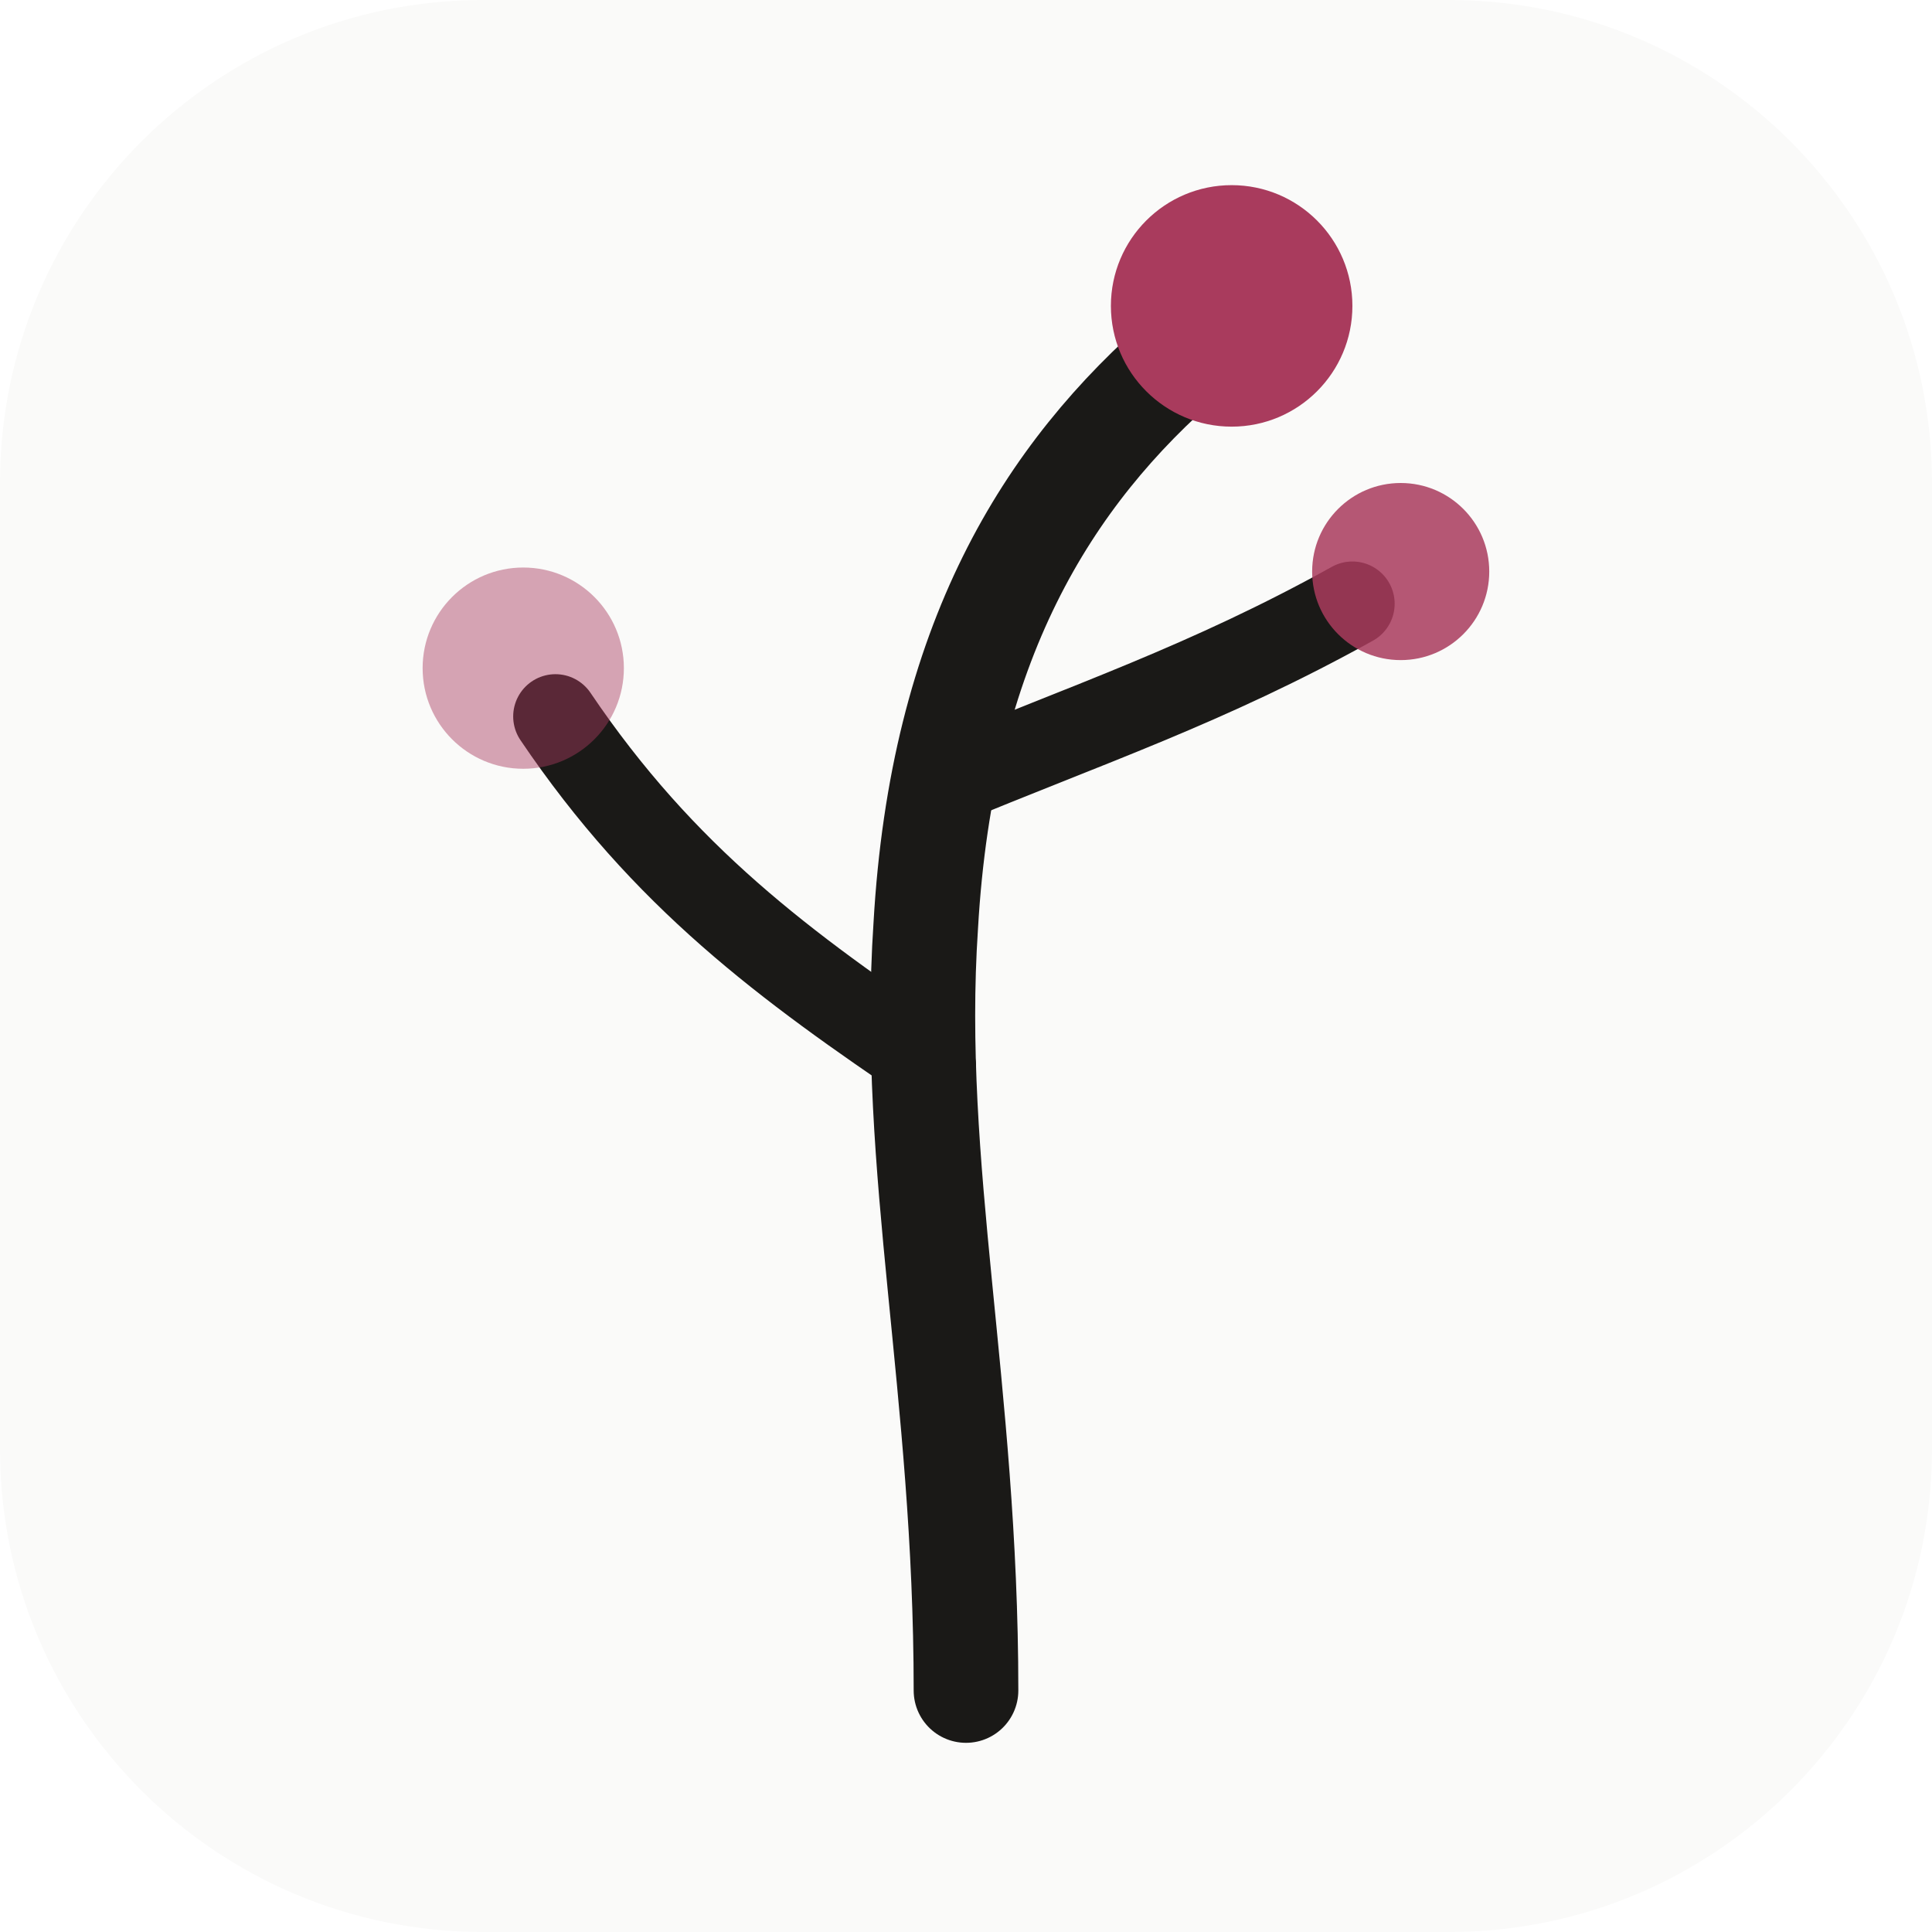
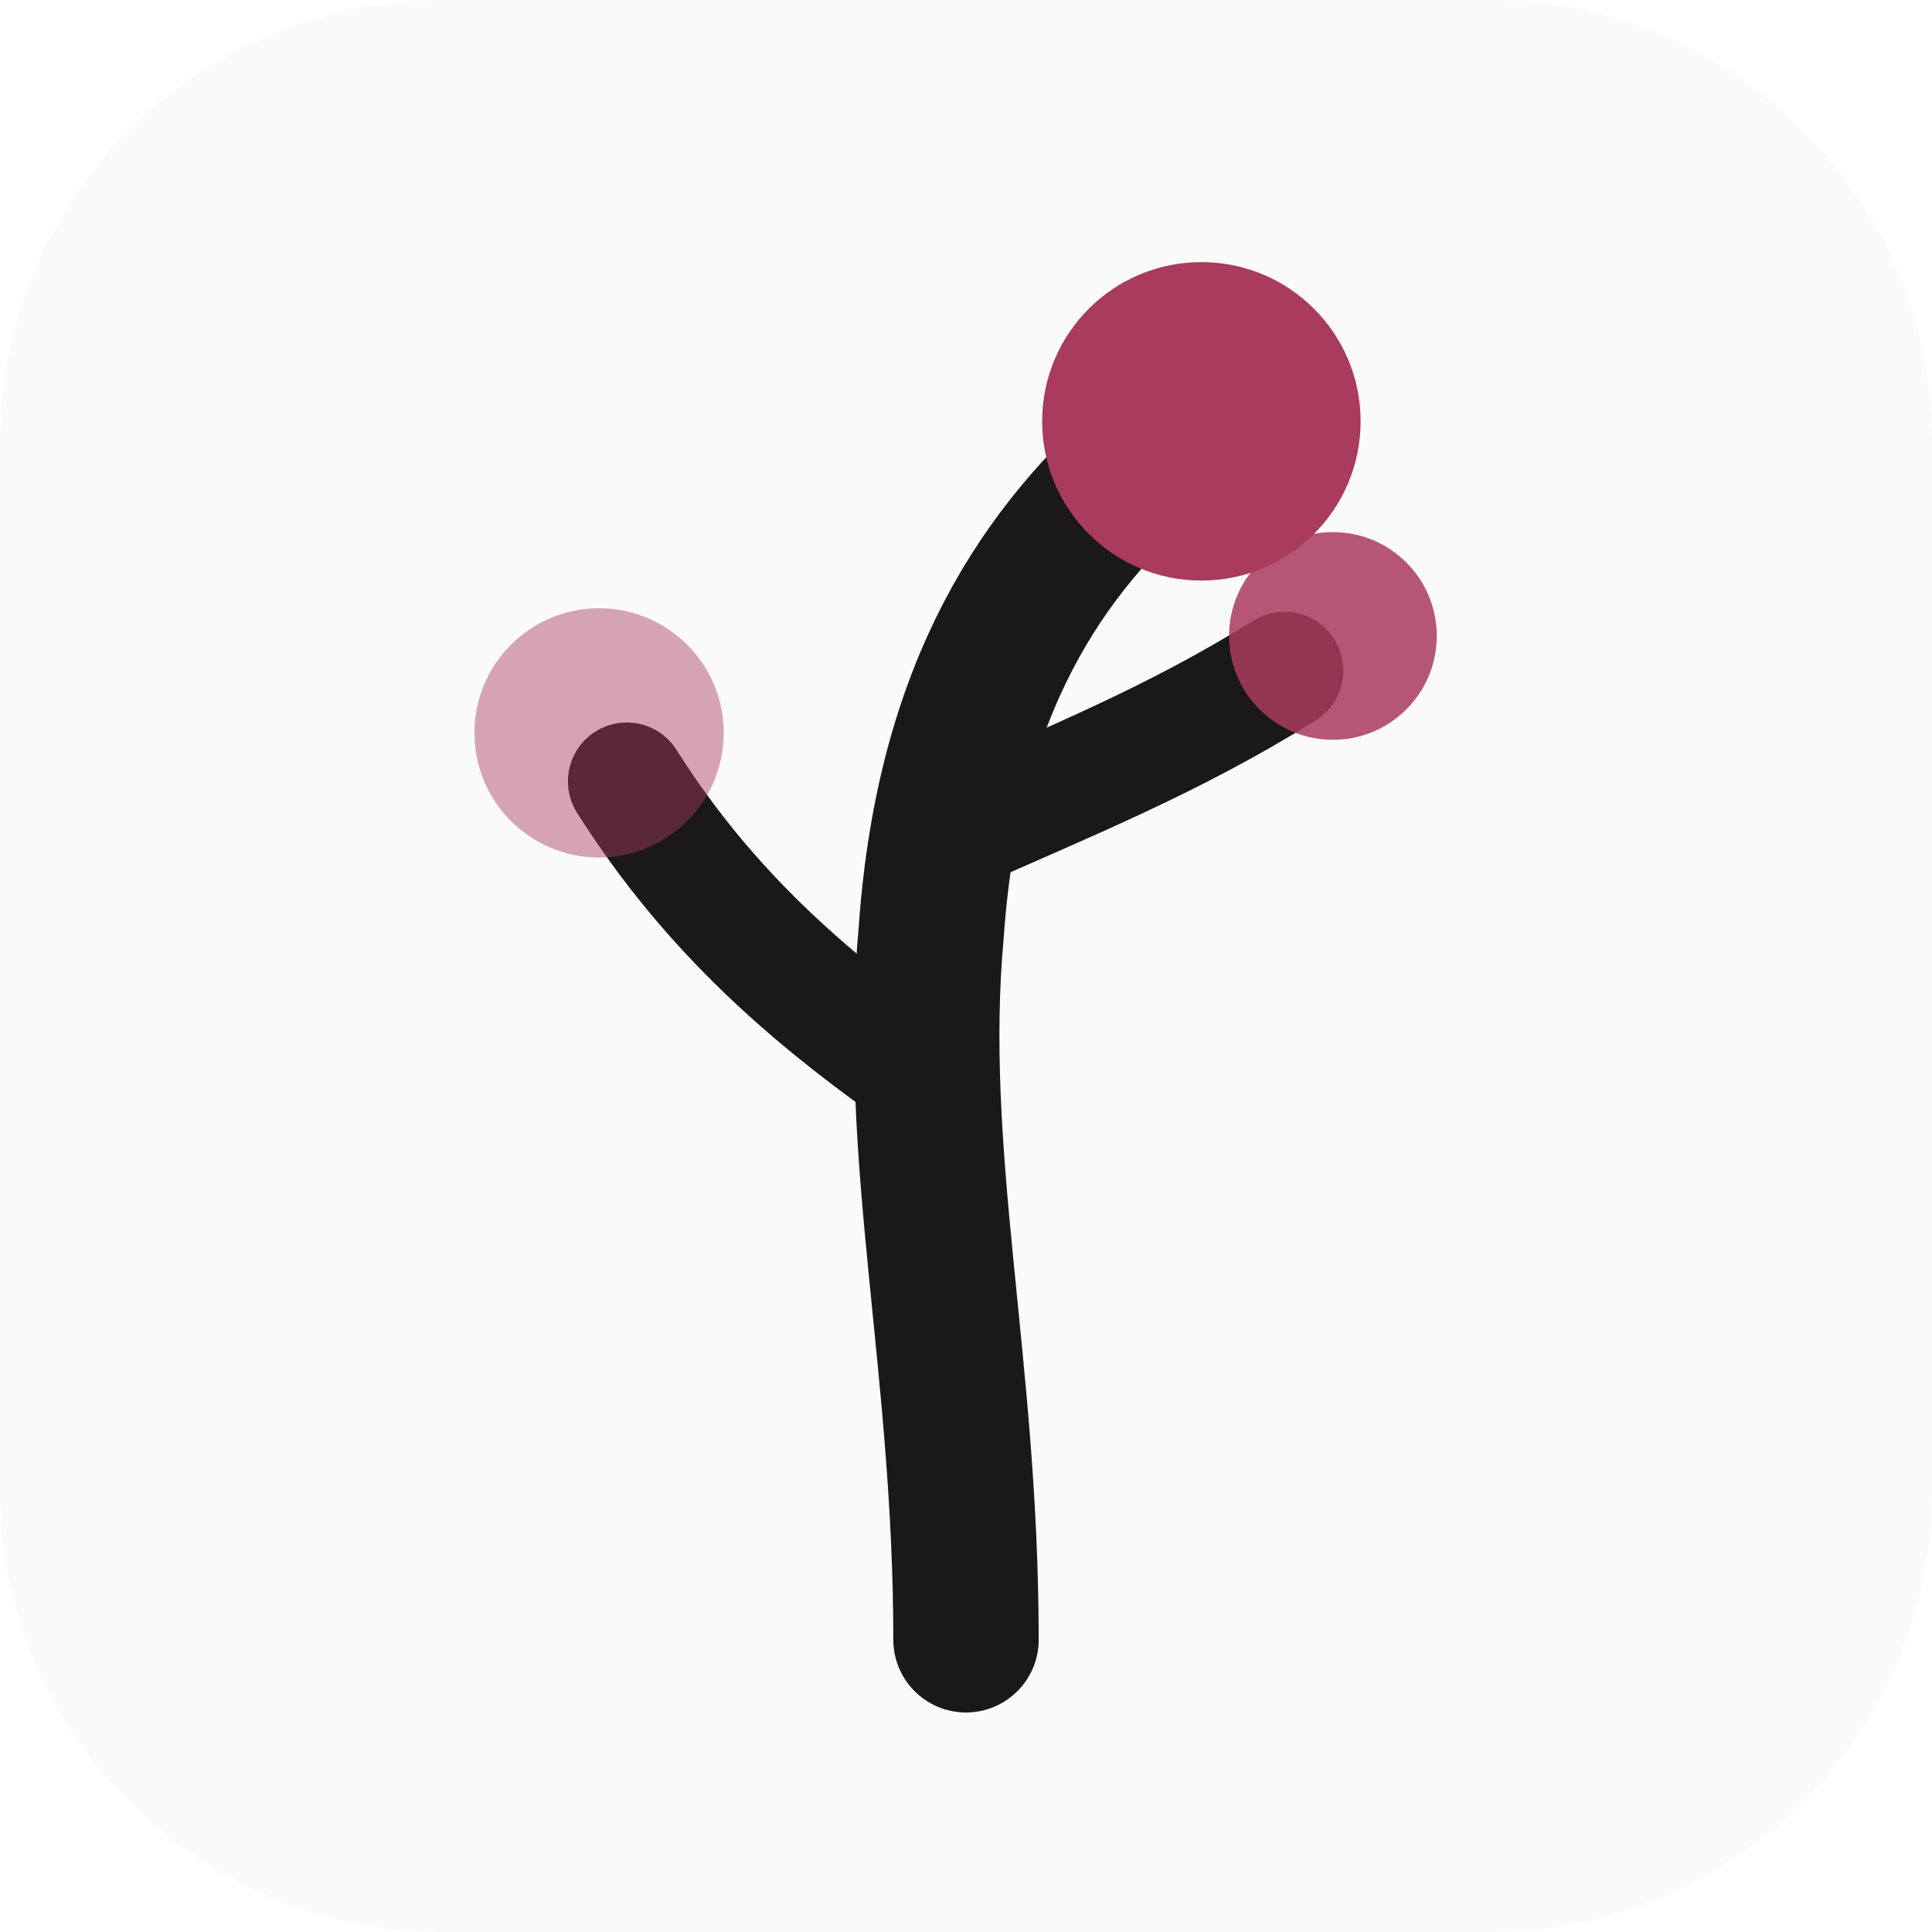
<svg xmlns="http://www.w3.org/2000/svg" viewBox="0 0 48 48" fill="none">
-   <rect width="48" height="48" rx="12" fill="#FAFAF9" />
-   <path d="M24 42 C24 34.5 22.6 29 23 23 C23.4 16 26 11.8 29.5 8.8" stroke="#1A1917" stroke-width="2.6" stroke-linecap="round" />
-   <path d="M23.2 26.5 C19.5 24 16.5 21.8 13.8 17.8" stroke="#1A1917" stroke-width="2.1" stroke-linecap="round" />
-   <path d="M23.4 19.5 C27 18 30 17 33.6 15" stroke="#1A1917" stroke-width="2.1" stroke-linecap="round" />
-   <circle cx="30.6" cy="7.6" r="3" fill="#A93B5D" />
-   <circle cx="13" cy="16.6" r="2.5" fill="#A93B5D" fill-opacity="0.45" />
-   <circle cx="34.8" cy="14.2" r="2.2" fill="#A93B5D" fill-opacity="0.85" />
+   <rect width="48" height="48" rx="11" fill="#FAFAF9" />
+   <g transform="translate(24 24.4) scale(0.86) translate(-24 -24)" stroke="#1A1917" stroke-linecap="round">
+     <path d="M24 43 C24 35 22.4 29 23 22.5 C23.5 15.5 26.2 11.5 29.6 8.6" stroke-width="4.2" />
+     <path d="M23.1 27 C19.6 24.6 16.6 22 14.2 18.2" stroke-width="3.4" />
+     <path d="M23.4 19.8 C27 18.2 30 17 33.2 15" stroke-width="3.4" />
+     <circle cx="30.8" cy="7.8" r="4.6" fill="#A93B5D" stroke="none" />
+     <circle cx="13.4" cy="16.8" r="3.6" fill="#A93B5D" fill-opacity="0.45" stroke="none" />
+     <circle cx="34.6" cy="14" r="3" fill="#A93B5D" fill-opacity="0.85" stroke="none" />
+   </g>
</svg>
